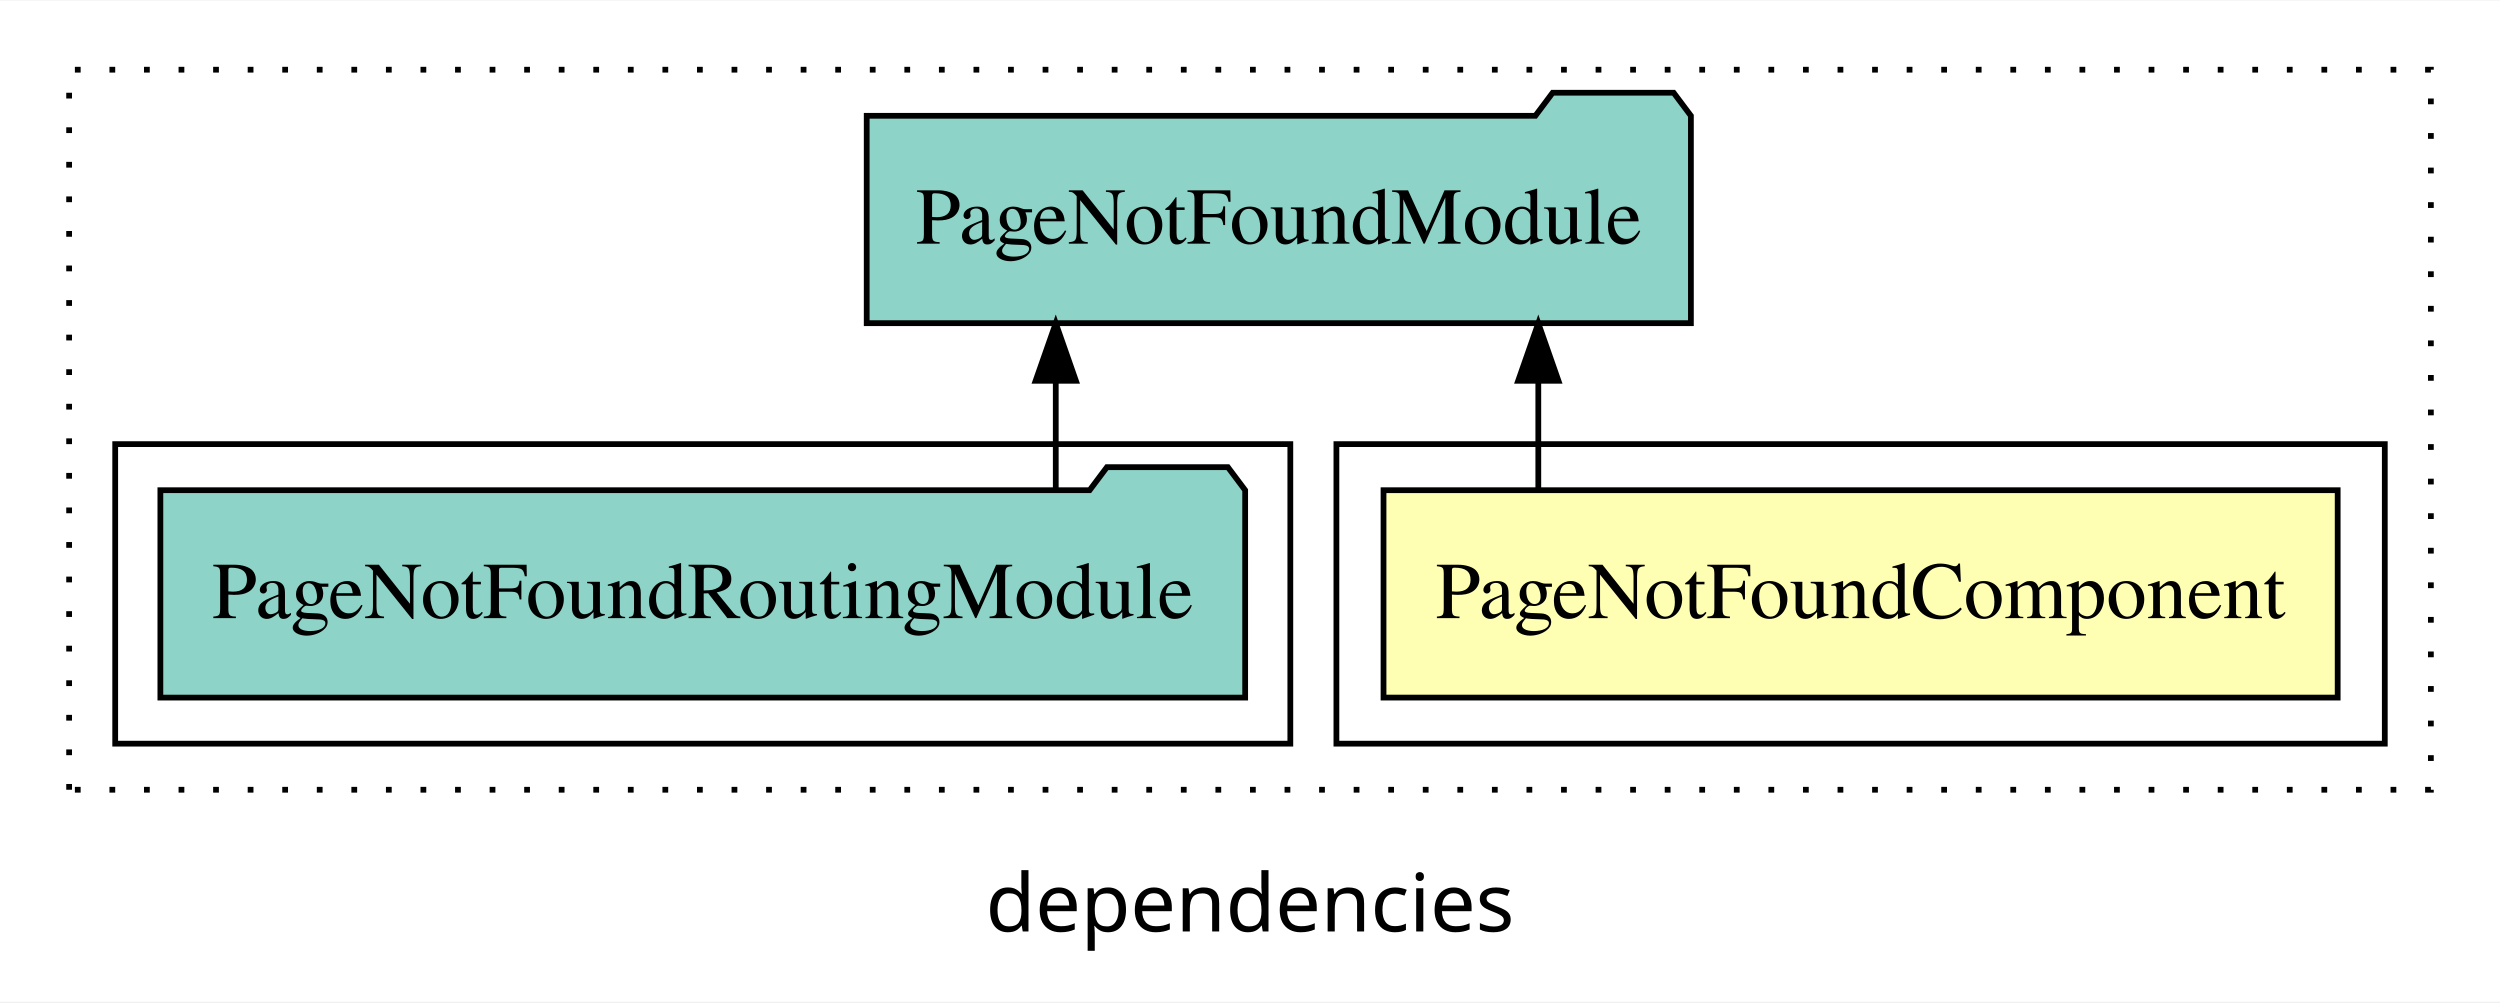
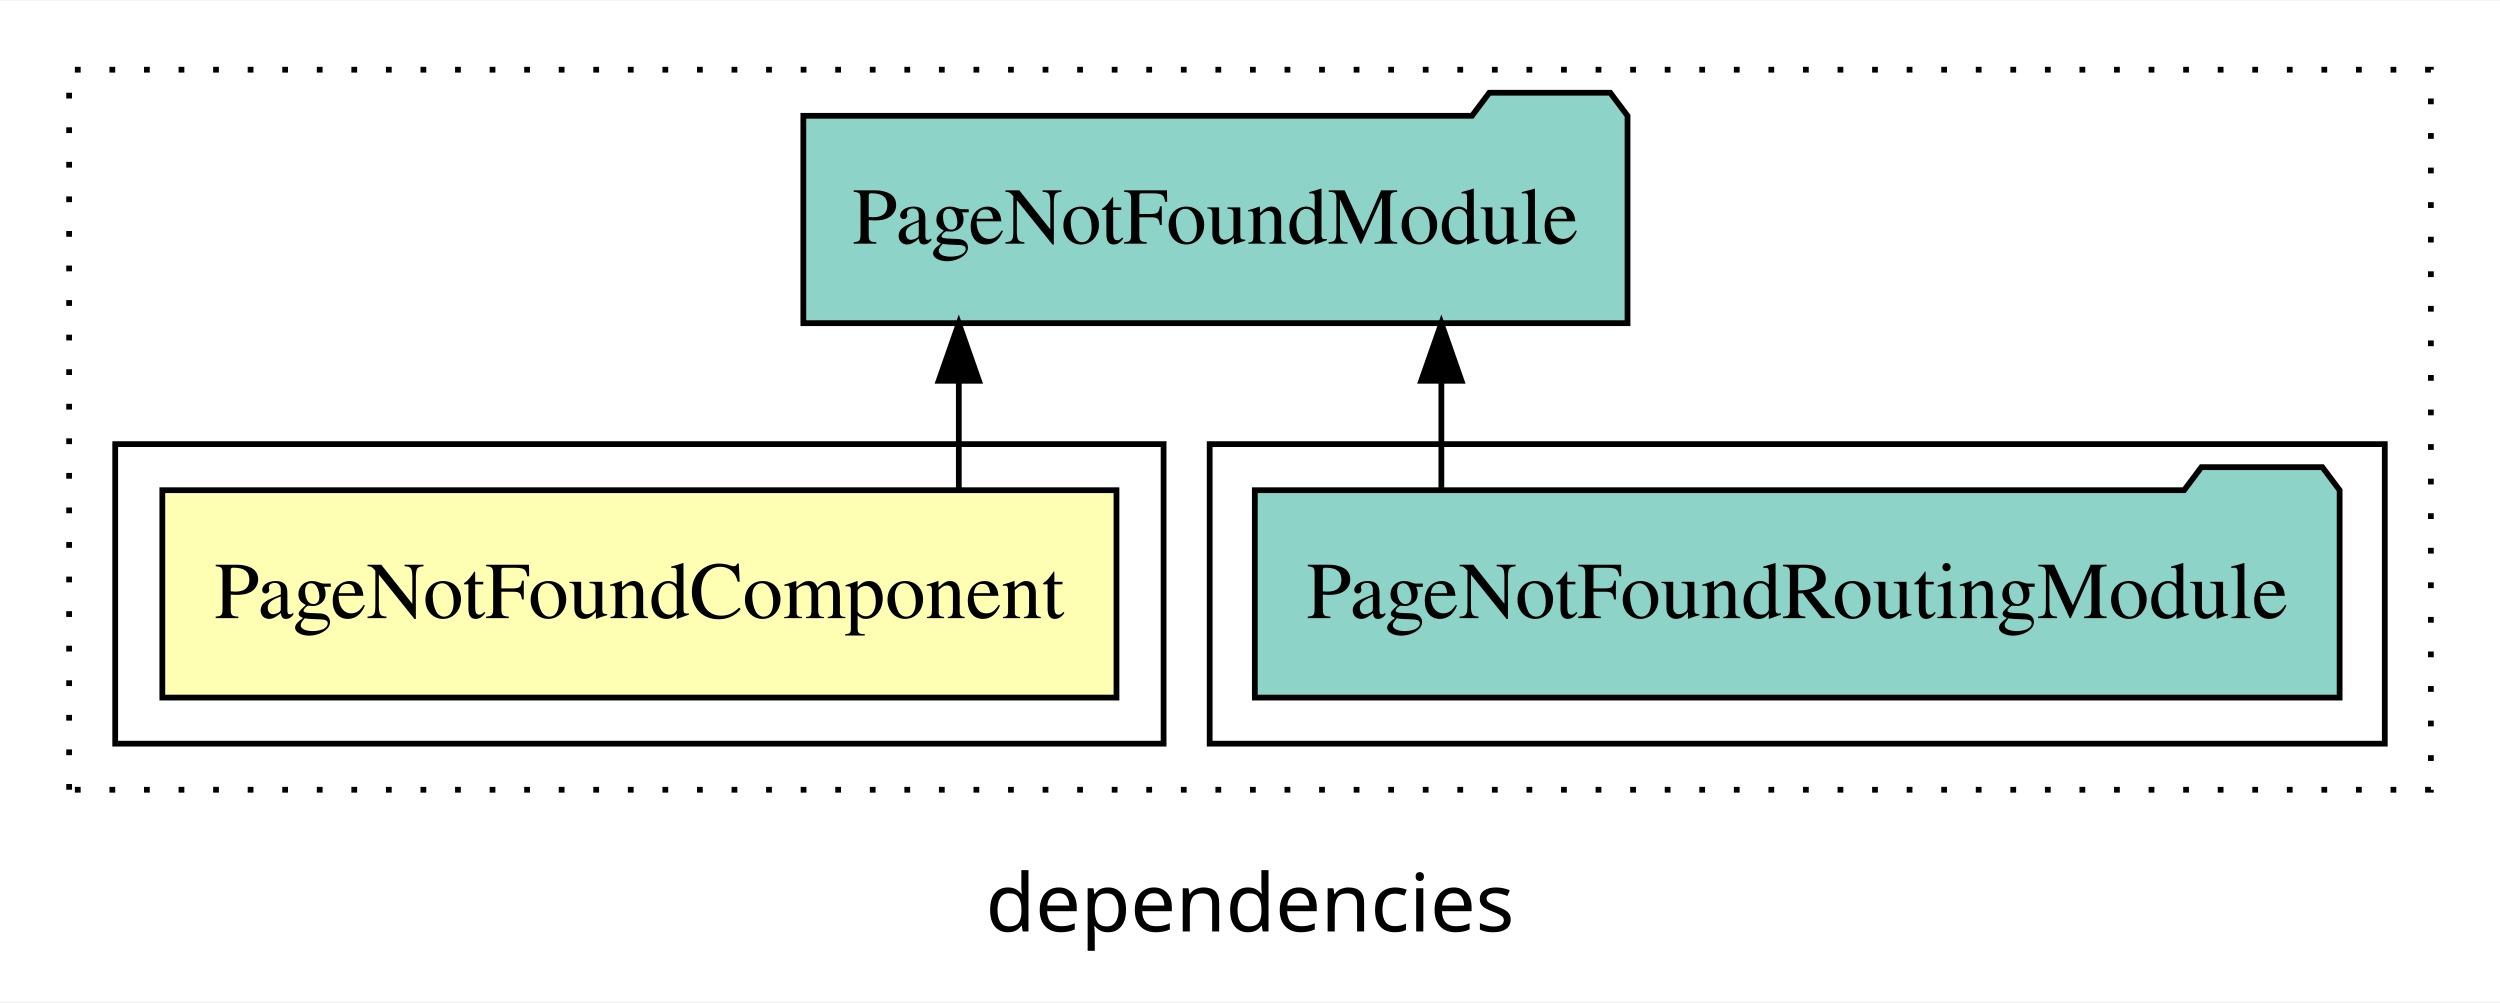
<svg xmlns="http://www.w3.org/2000/svg" width="434pt" height="174pt" viewBox="0.00 0.00 434.00 173.80">
  <g id="graph0" class="graph" transform="scale(1 1) rotate(0) translate(4 169.8)">
    <polygon fill="white" stroke="transparent" points="-4,4 -4,-169.8 430,-169.8 430,4 -4,4" />
    <text text-anchor="middle" x="213" y="-8.2" font-family="sans-serif" font-size="14.00">dependencies</text>
    <g id="clust1" class="cluster">
      <polygon fill="none" stroke="black" stroke-dasharray="1,5" points="8,-32.8 8,-157.8 418,-157.8 418,-32.8 8,-32.8" />
    </g>
+     <g id="clust4" class="cluster">
+       <polygon fill="none" stroke="black" points="206,-40.8 206,-92.8 410,-92.8 410,-40.8 206,-40.8" />
+     </g>
    <g id="clust2" class="cluster">
-       <polygon fill="none" stroke="black" points="228,-40.8 228,-92.8 410,-92.8 410,-40.8 228,-40.8" />
-     </g>
-     <g id="clust4" class="cluster">
-       <polygon fill="none" stroke="black" points="16,-40.8 16,-92.8 220,-92.8 220,-40.8 16,-40.8" />
+       <polygon fill="none" stroke="black" points="16,-40.8 16,-92.8 198,-92.8 198,-40.8 16,-40.8" />
    </g>
    <g id="node1" class="node">
-       <polygon fill="#ffffb3" stroke="black" points="401.82,-84.8 236.18,-84.8 236.18,-48.8 401.82,-48.8 401.82,-84.8" />
-       <text text-anchor="middle" x="319" y="-62.6" font-family="Times,serif" font-size="14.00">PageNotFoundComponent</text>
+       <polygon fill="#ffffb3" stroke="black" points="189.82,-84.8 24.18,-84.8 24.18,-48.8 189.82,-48.8 189.82,-84.8" />
+       <text text-anchor="middle" x="107" y="-62.6" font-family="Times,serif" font-size="14.00">PageNotFoundComponent</text>
    </g>
    <g id="node2" class="node">
-       <polygon fill="#8dd3c7" stroke="black" points="289.54,-149.8 286.54,-153.8 265.54,-153.8 262.54,-149.8 146.46,-149.8 146.46,-113.8 289.54,-113.8 289.54,-149.8" />
-       <text text-anchor="middle" x="218" y="-127.6" font-family="Times,serif" font-size="14.00">PageNotFoundModule</text>
+       <polygon fill="#8dd3c7" stroke="black" points="278.54,-149.8 275.54,-153.8 254.54,-153.8 251.54,-149.8 135.46,-149.8 135.46,-113.8 278.54,-113.8 278.54,-149.8" />
+       <text text-anchor="middle" x="207" y="-127.6" font-family="Times,serif" font-size="14.00">PageNotFoundModule</text>
    </g>
    <g id="edge1" class="edge">
-       <path fill="none" stroke="black" d="M263.05,-84.91C263.05,-84.91 263.05,-103.79 263.05,-103.79" />
-       <polygon fill="black" stroke="black" points="259.55,-103.79 263.05,-113.79 266.55,-103.79 259.55,-103.79" />
+       <path fill="none" stroke="black" d="M162.45,-84.91C162.45,-84.91 162.45,-103.79 162.45,-103.79" />
+       <polygon fill="black" stroke="black" points="158.95,-103.79 162.45,-113.79 165.95,-103.79 158.95,-103.79" />
    </g>
    <g id="node3" class="node">
-       <polygon fill="#8dd3c7" stroke="black" points="212.16,-84.8 209.16,-88.8 188.16,-88.8 185.16,-84.8 23.84,-84.8 23.84,-48.8 212.16,-48.8 212.16,-84.8" />
-       <text text-anchor="middle" x="118" y="-62.6" font-family="Times,serif" font-size="14.00">PageNotFoundRoutingModule</text>
+       <polygon fill="#8dd3c7" stroke="black" points="402.16,-84.8 399.16,-88.8 378.16,-88.8 375.16,-84.8 213.84,-84.8 213.84,-48.8 402.16,-48.8 402.16,-84.8" />
+       <text text-anchor="middle" x="308" y="-62.6" font-family="Times,serif" font-size="14.00">PageNotFoundRoutingModule</text>
    </g>
    <g id="edge2" class="edge">
-       <path fill="none" stroke="black" d="M179.28,-84.91C179.28,-84.91 179.28,-103.79 179.28,-103.79" />
-       <polygon fill="black" stroke="black" points="175.78,-103.79 179.28,-113.79 182.78,-103.79 175.78,-103.79" />
+       <path fill="none" stroke="black" d="M246.22,-84.91C246.22,-84.91 246.22,-103.79 246.22,-103.79" />
+       <polygon fill="black" stroke="black" points="242.72,-103.79 246.22,-113.79 249.72,-103.79 242.72,-103.79" />
    </g>
  </g>
</svg>
